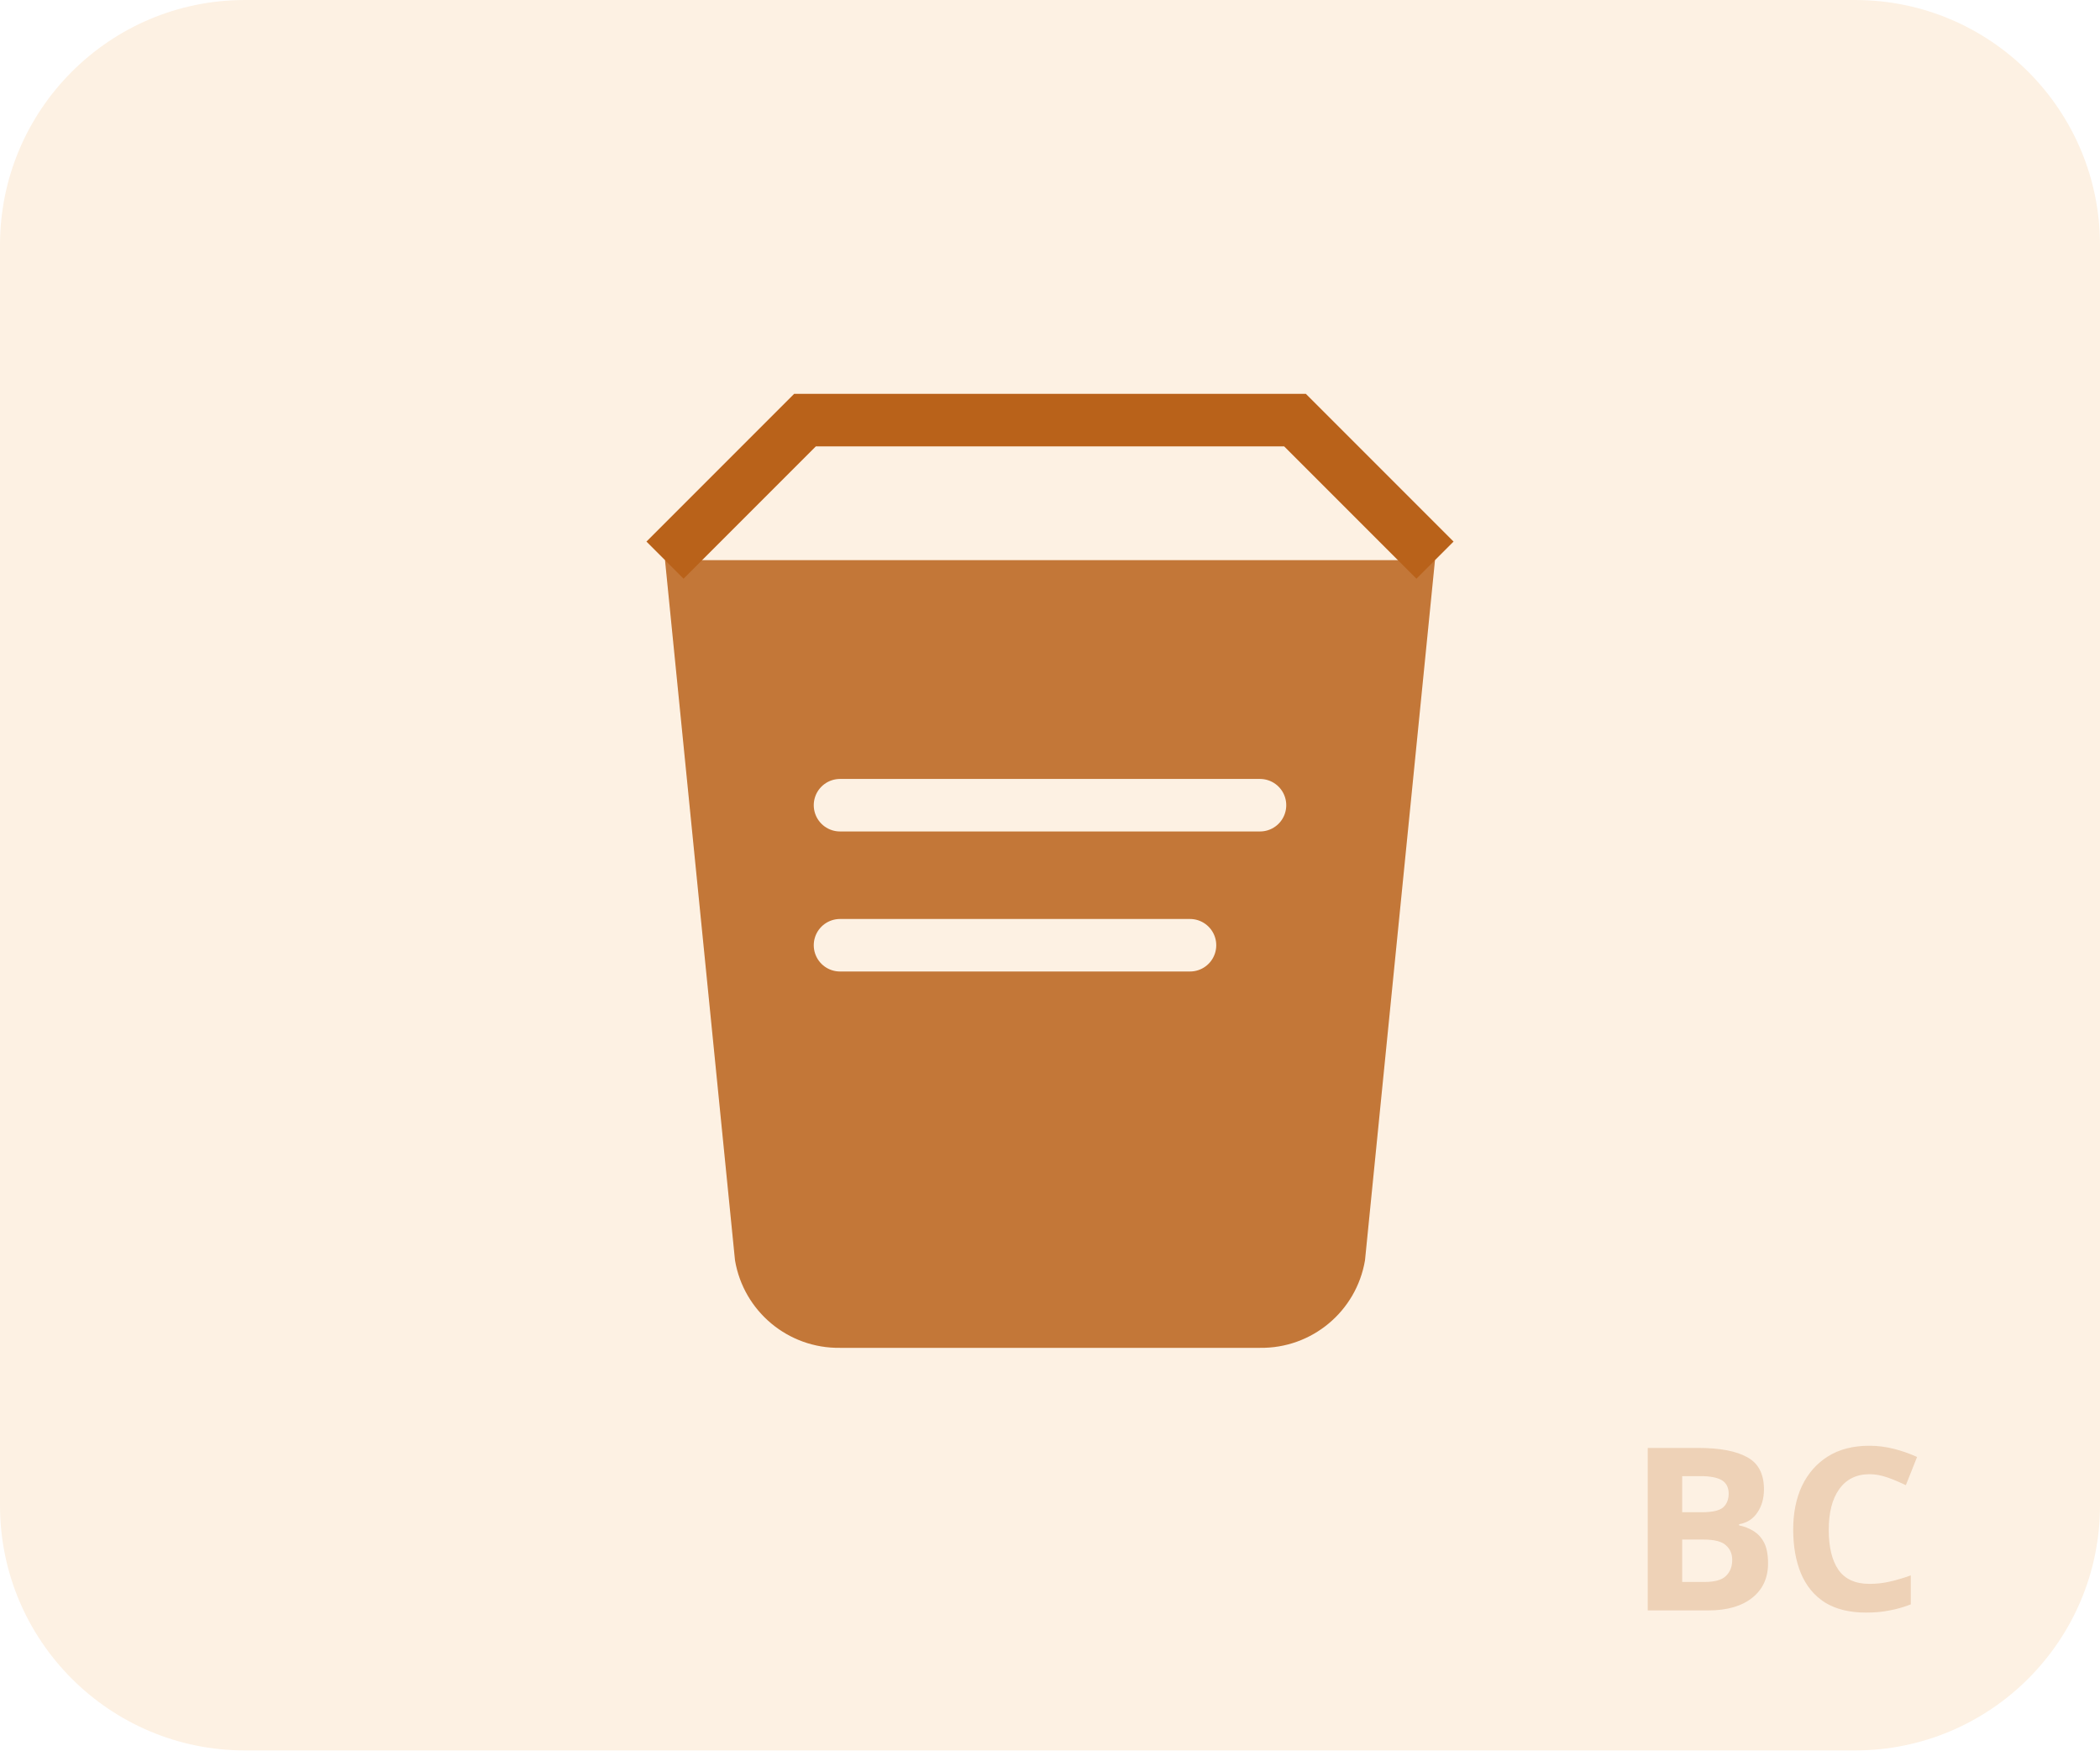
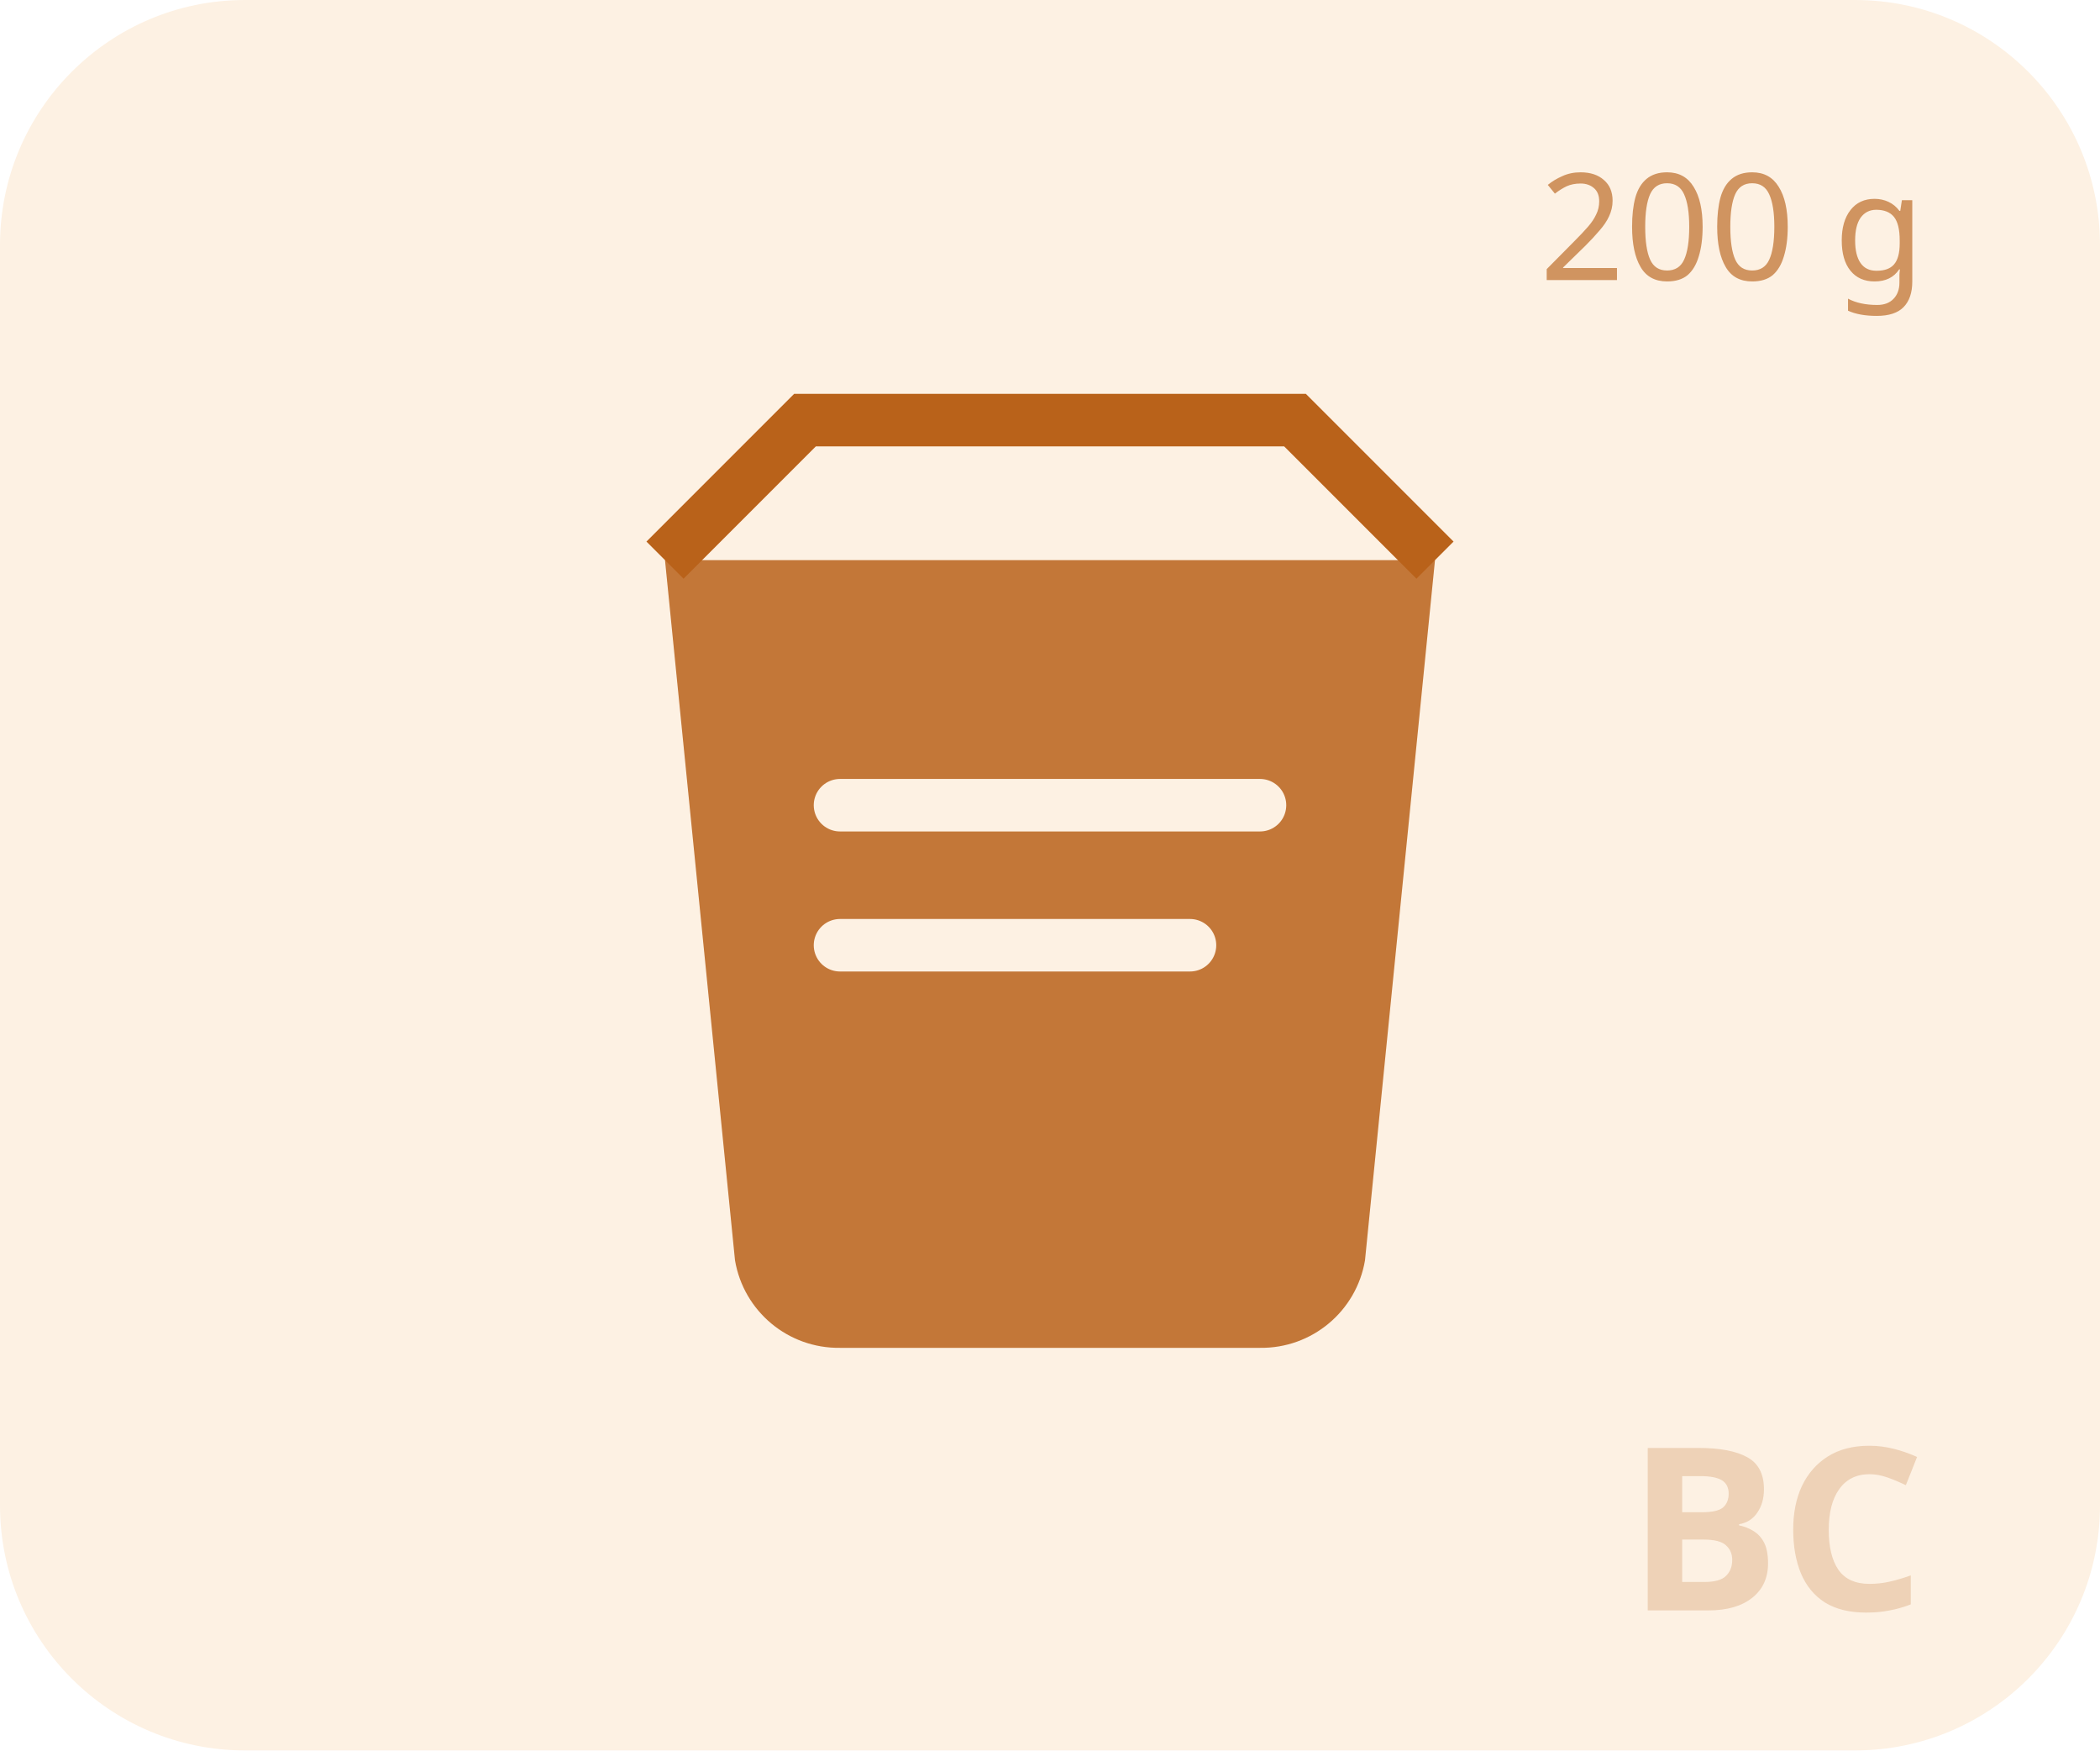
<svg xmlns="http://www.w3.org/2000/svg" viewBox="0 0 120 100" role="img" aria-label="Banana Chips">
  <rect width="120" height="100" rx="14" fill="#fdf1e3" />
  <g transform="translate(4 2)">
    <path d="M34 30h44l-4 40a6 6 0 0 1-6 5H44a6 6 0 0 1-6-5z" fill="#b9621a" opacity=".85" />
    <path d="M34 30l8-8h28l8 8" stroke="#b9621a" stroke-width="3" fill="none" />
    <path d="M44 44h24M44 52h20" stroke="#fdf1e3" stroke-width="3" stroke-linecap="round" />
  </g>
-   <text x="110" y="16" text-anchor="end" font-family="system-ui,sans-serif" font-size="8.5" fill="#b9621a" opacity=".65" />
+   <text x="110" y="16" text-anchor="end" font-family="system-ui,sans-serif" font-size="8.5" fill="#b9621a" opacity=".65">200 g</text>
  <text x="110" y="92" text-anchor="end" font-family="system-ui,sans-serif" font-size="13" font-weight="800" fill="#b9621a" opacity=".22">BC</text>
</svg>
